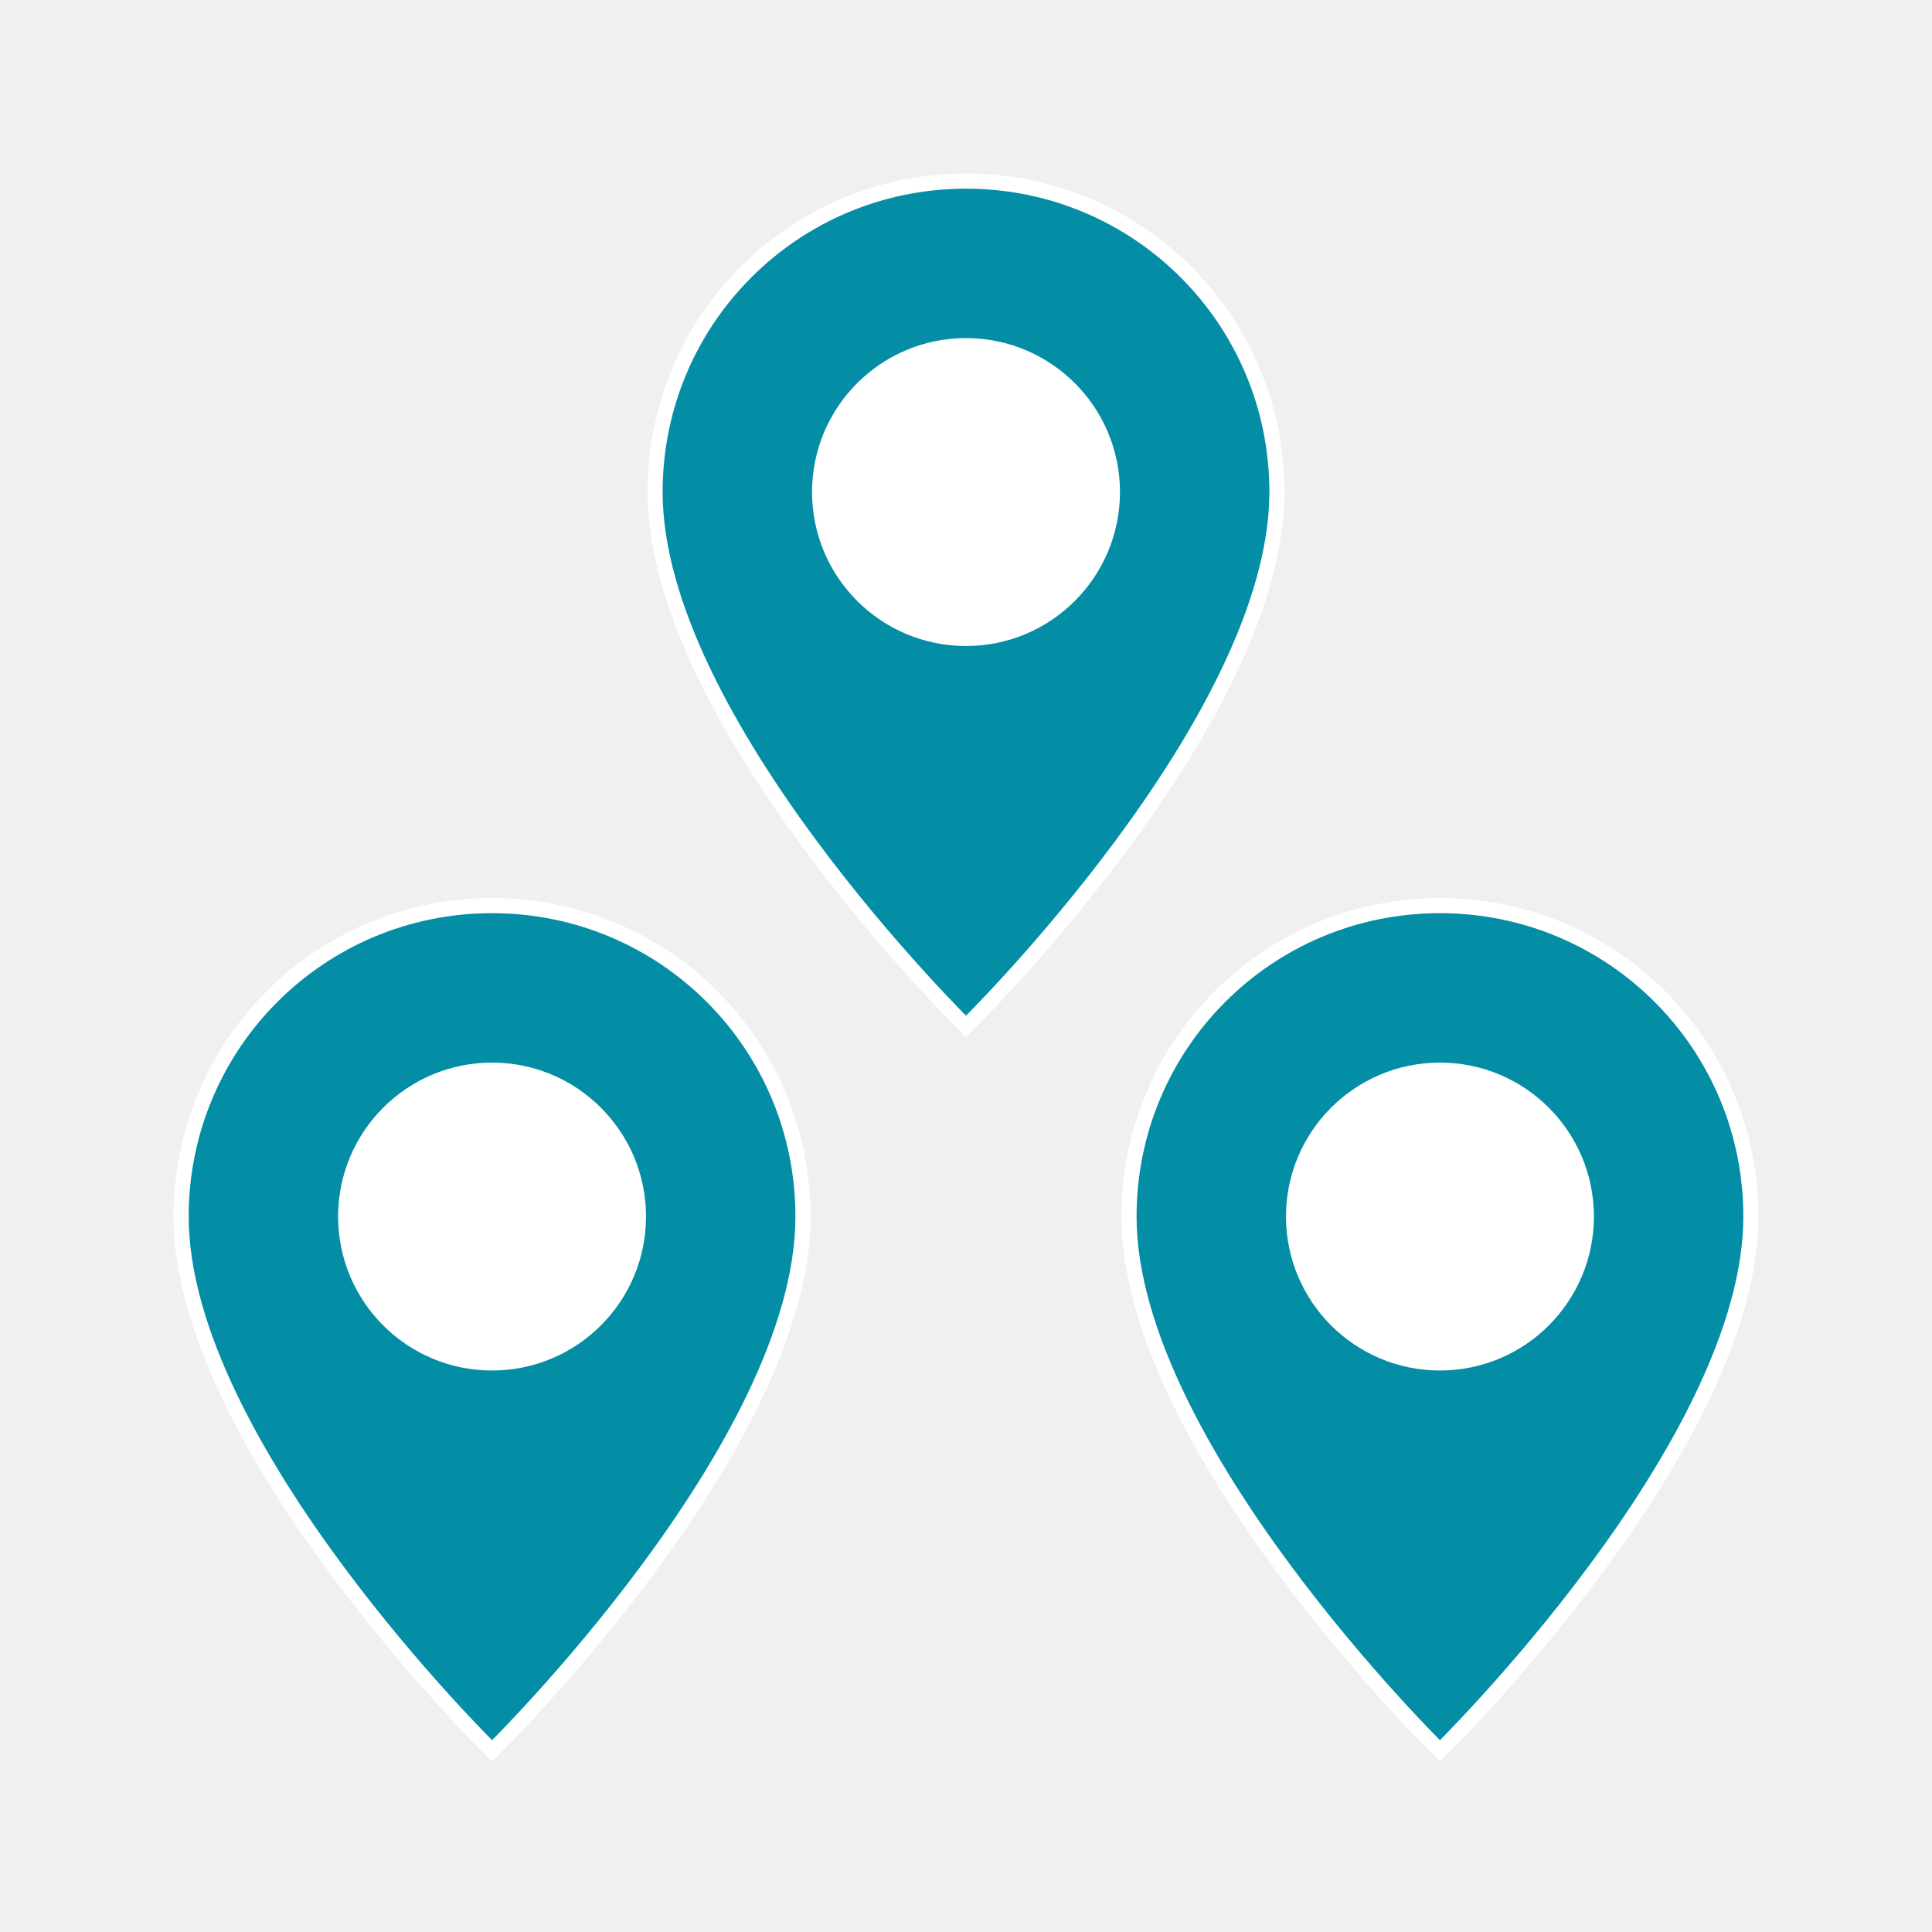
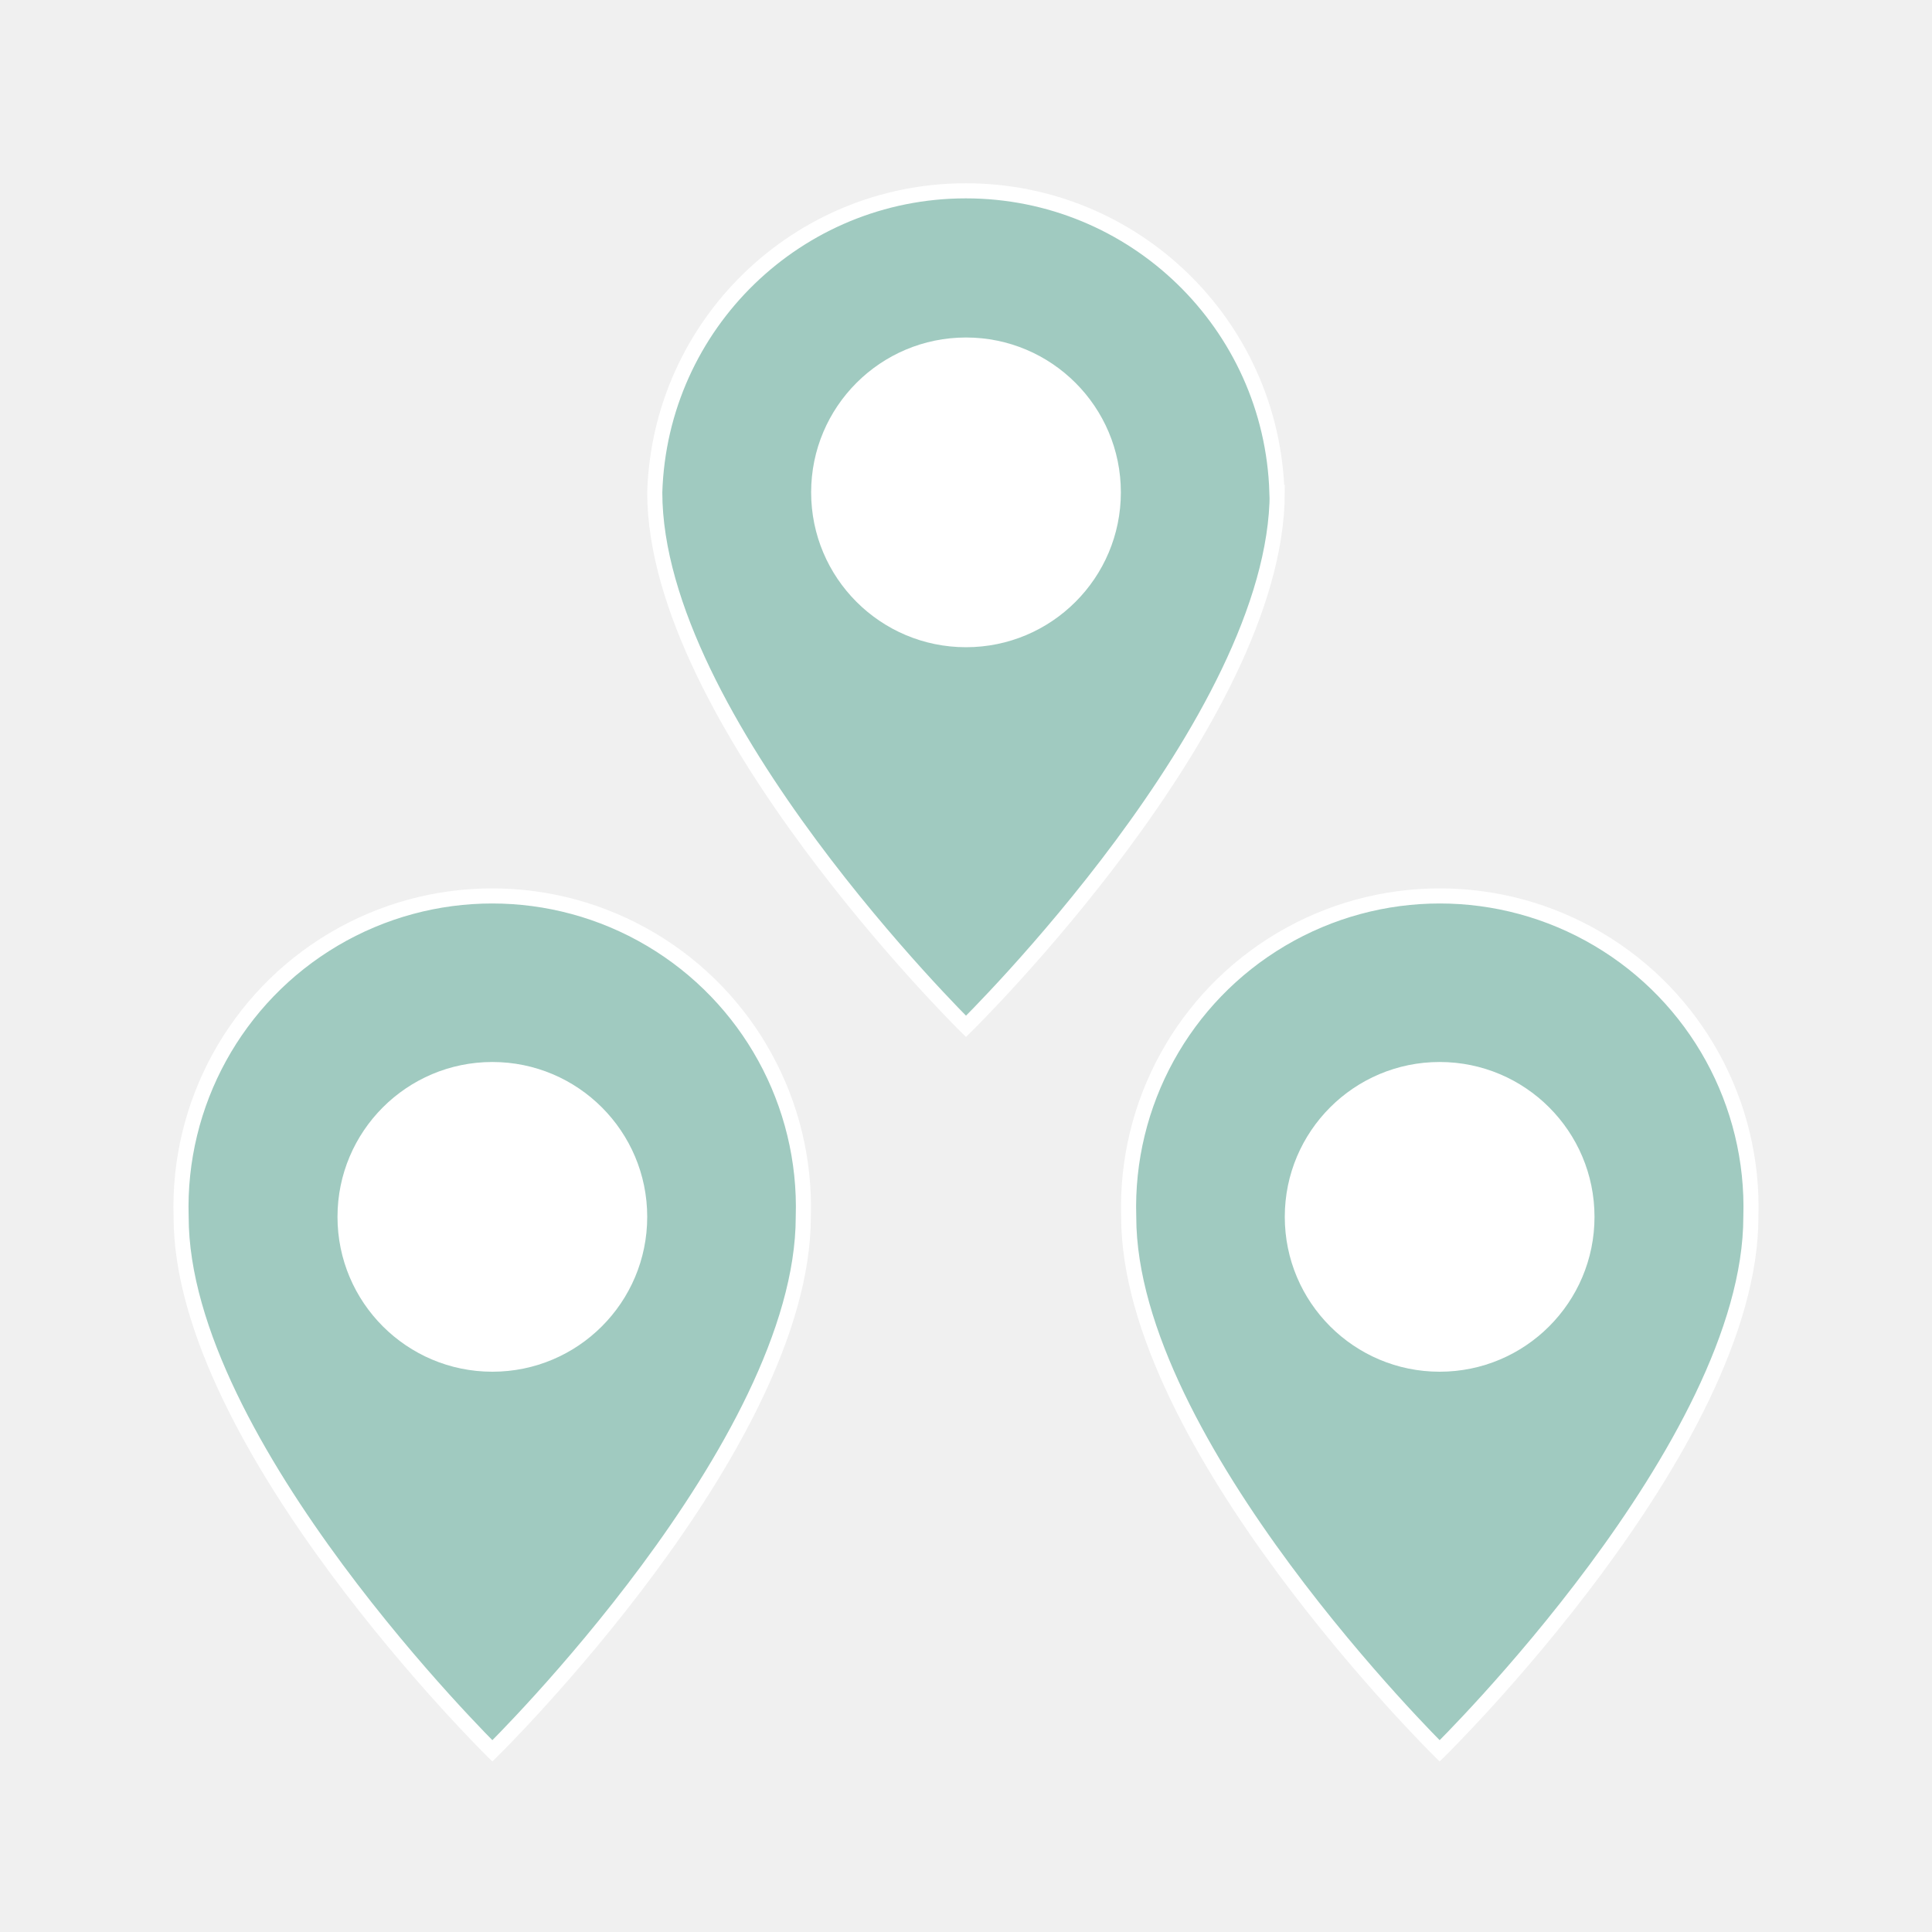
- <svg xmlns="http://www.w3.org/2000/svg" version="1.1" x="0px" y="0px" viewBox="0 0 64 64" style="enable-background:new 0 0 64 64;" xml:space="preserve">
-   <style type="text/css">
- 	.st0{fill:none;}
- 	.st1{fill:#038EA5;}
- 	.st2{fill:none;stroke:#038EA5;stroke-miterlimit:10;stroke-dasharray:2;}
- 	.st3{fill:#038EA5;stroke:#FFFFFF;stroke-width:0.5;stroke-miterlimit:10;}
- 	.st4{fill:#FFFFFF;}
- 	.st5{fill:#FFFFFF;stroke:#038EA5;stroke-miterlimit:10;stroke-dasharray:2;}
- 	.st6{fill:#038EA5;stroke:#FFFFFF;stroke-width:0.25;stroke-miterlimit:10;}
- 	.st7{fill:#CACACA;}
- 	.st8{fill:#5D9B99;}
- 	.st9{fill:none;stroke:#038EA5;stroke-width:3;stroke-miterlimit:10;}
- 	.st10{fill:#038EA5;stroke:#CACACA;stroke-miterlimit:10;}
- 	.st11{fill:#FFFFFF;stroke:#038EA5;stroke-miterlimit:10;}
- 	.st12{fill:none;stroke:#038EA5;stroke-miterlimit:10;}
- 	.st13{clip-path:url(#SVGID_2_);fill:#038EA5;}
- 	.st14{fill:#CECECE;}
- </style>
-   <g id="c-map_x5F__x5F_all_x5F_hide">
- </g>
-   <g id="c-map_x5F__x5F_all">
- </g>
-   <g id="c-map_x5F__x5F_pin--other_x5F_hide">
-     <rect class="st0" width="64" height="64" />
-     <g id="pin_x5F_m_4_">
-       <path class="st3" d="M42.3,16.3C42.3,23.9,32,34,32,34S21.7,23.9,21.7,16.3C21.7,10.6,26.3,6,32,6S42.3,10.6,42.3,16.3z" />
-       <circle class="st4" cx="32" cy="16.3" r="5.1" />
-     </g>
-     <g id="pin_x5F_m_5_">
-       <path class="st3" d="M58,40.3C58,47.9,47.7,58,47.7,58S37.4,47.9,37.4,40.3C37.4,34.6,42,30,47.7,30S58,34.6,58,40.3z" />
-       <circle class="st4" cx="47.7" cy="40.3" r="5.1" />
-     </g>
-     <g id="pin_x5F_m_6_">
-       <path class="st3" d="M26.6,40.3c0,7.6-10.3,17.7-10.3,17.7S6,47.9,6,40.3C6,34.6,10.6,30,16.3,30S26.6,34.6,26.6,40.3z" />
-       <circle class="st4" cx="16.3" cy="40.3" r="5.1" />
+ <svg xmlns="http://www.w3.org/2000/svg" viewBox="0 0 64 64">
+   <defs>
+     <style>.cls-1{fill:none;}.cls-2{fill:#a0cac0;stroke:#fff;stroke-miterlimit:10;stroke-width:0.5px;}.cls-3{fill:#fff;}</style>
+   </defs>
+   <g id="レイヤー_2" data-name="レイヤー 2">
+     <g id="c-map__pin--other">
+       <rect class="cls-1" width="64" height="64" />
+       <g id="pin_m">
+         <path class="cls-2" d="M42.31,16.31C42.31,23.89,32,34,32,34S21.69,23.85,21.69,16.31a10.31,10.31,0,0,1,20.61,0Z" />
+         <circle class="cls-3" cx="32" cy="16.31" r="5.13" />
+       </g>
+       <g id="pin_m-2" data-name="pin_m">
+         <path class="cls-2" d="M58,40.31C58,47.89,47.69,58,47.69,58S37.39,47.85,37.39,40.31a10.31,10.31,0,1,1,20.61,0Z" />
+         <circle class="cls-3" cx="47.69" cy="40.31" r="5.13" />
+       </g>
+       <g id="pin_m-3" data-name="pin_m">
+         <path class="cls-2" d="M26.61,40.31C26.61,47.89,16.31,58,16.31,58S6,47.85,6,40.31a10.31,10.31,0,1,1,20.61,0Z" />
+         <circle class="cls-3" cx="16.31" cy="40.31" r="5.13" />
+       </g>
    </g>
  </g>
-   <g id="c-map_x5F__x5F_pin--other_1_">
- </g>
-   <g id="c-map_x5F__x5F_pin--large_x5F_hide">
- </g>
-   <g id="c-map_x5F__x5F_pin--large">
- </g>
-   <g id="c-map_x5F__x5F_pin--medium">
- </g>
-   <g id="c-map_x5F__x5F_pin--small">
- </g>
-   <g id="c-link_x5F__x5F_arakawa">
- </g>
-   <g id="c-carousel_x5F_next">
- </g>
-   <g id="c-carousel_x5F_prev">
- </g>
-   <g id="c-link_x5F_external">
- </g>
-   <g id="c-card_x5F_schedule">
- </g>
-   <g id="c-card_x5F_wireframe">
- </g>
-   <g id="c-card_x5F_definition">
- </g>
-   <g id="c-card_x5F_version">
- </g>
-   <g id="c-card_x5F_developer">
- </g>
-   <g id="c-card_x5F_cms">
- </g>
-   <g id="c-card_x5F_javascript">
- </g>
-   <g id="c-card_x5F_css">
- </g>
-   <g id="c-card_x5F_html">
- </g>
-   <g id="c-card_x5F_sort">
- </g>
-   <g id="c-card_x5F_leader">
- </g>
-   <g id="c-card_x5F_comment">
- </g>
-   <g id="tone_x26_manner">
- </g>
-   <g id="guide">
- </g>
</svg>
